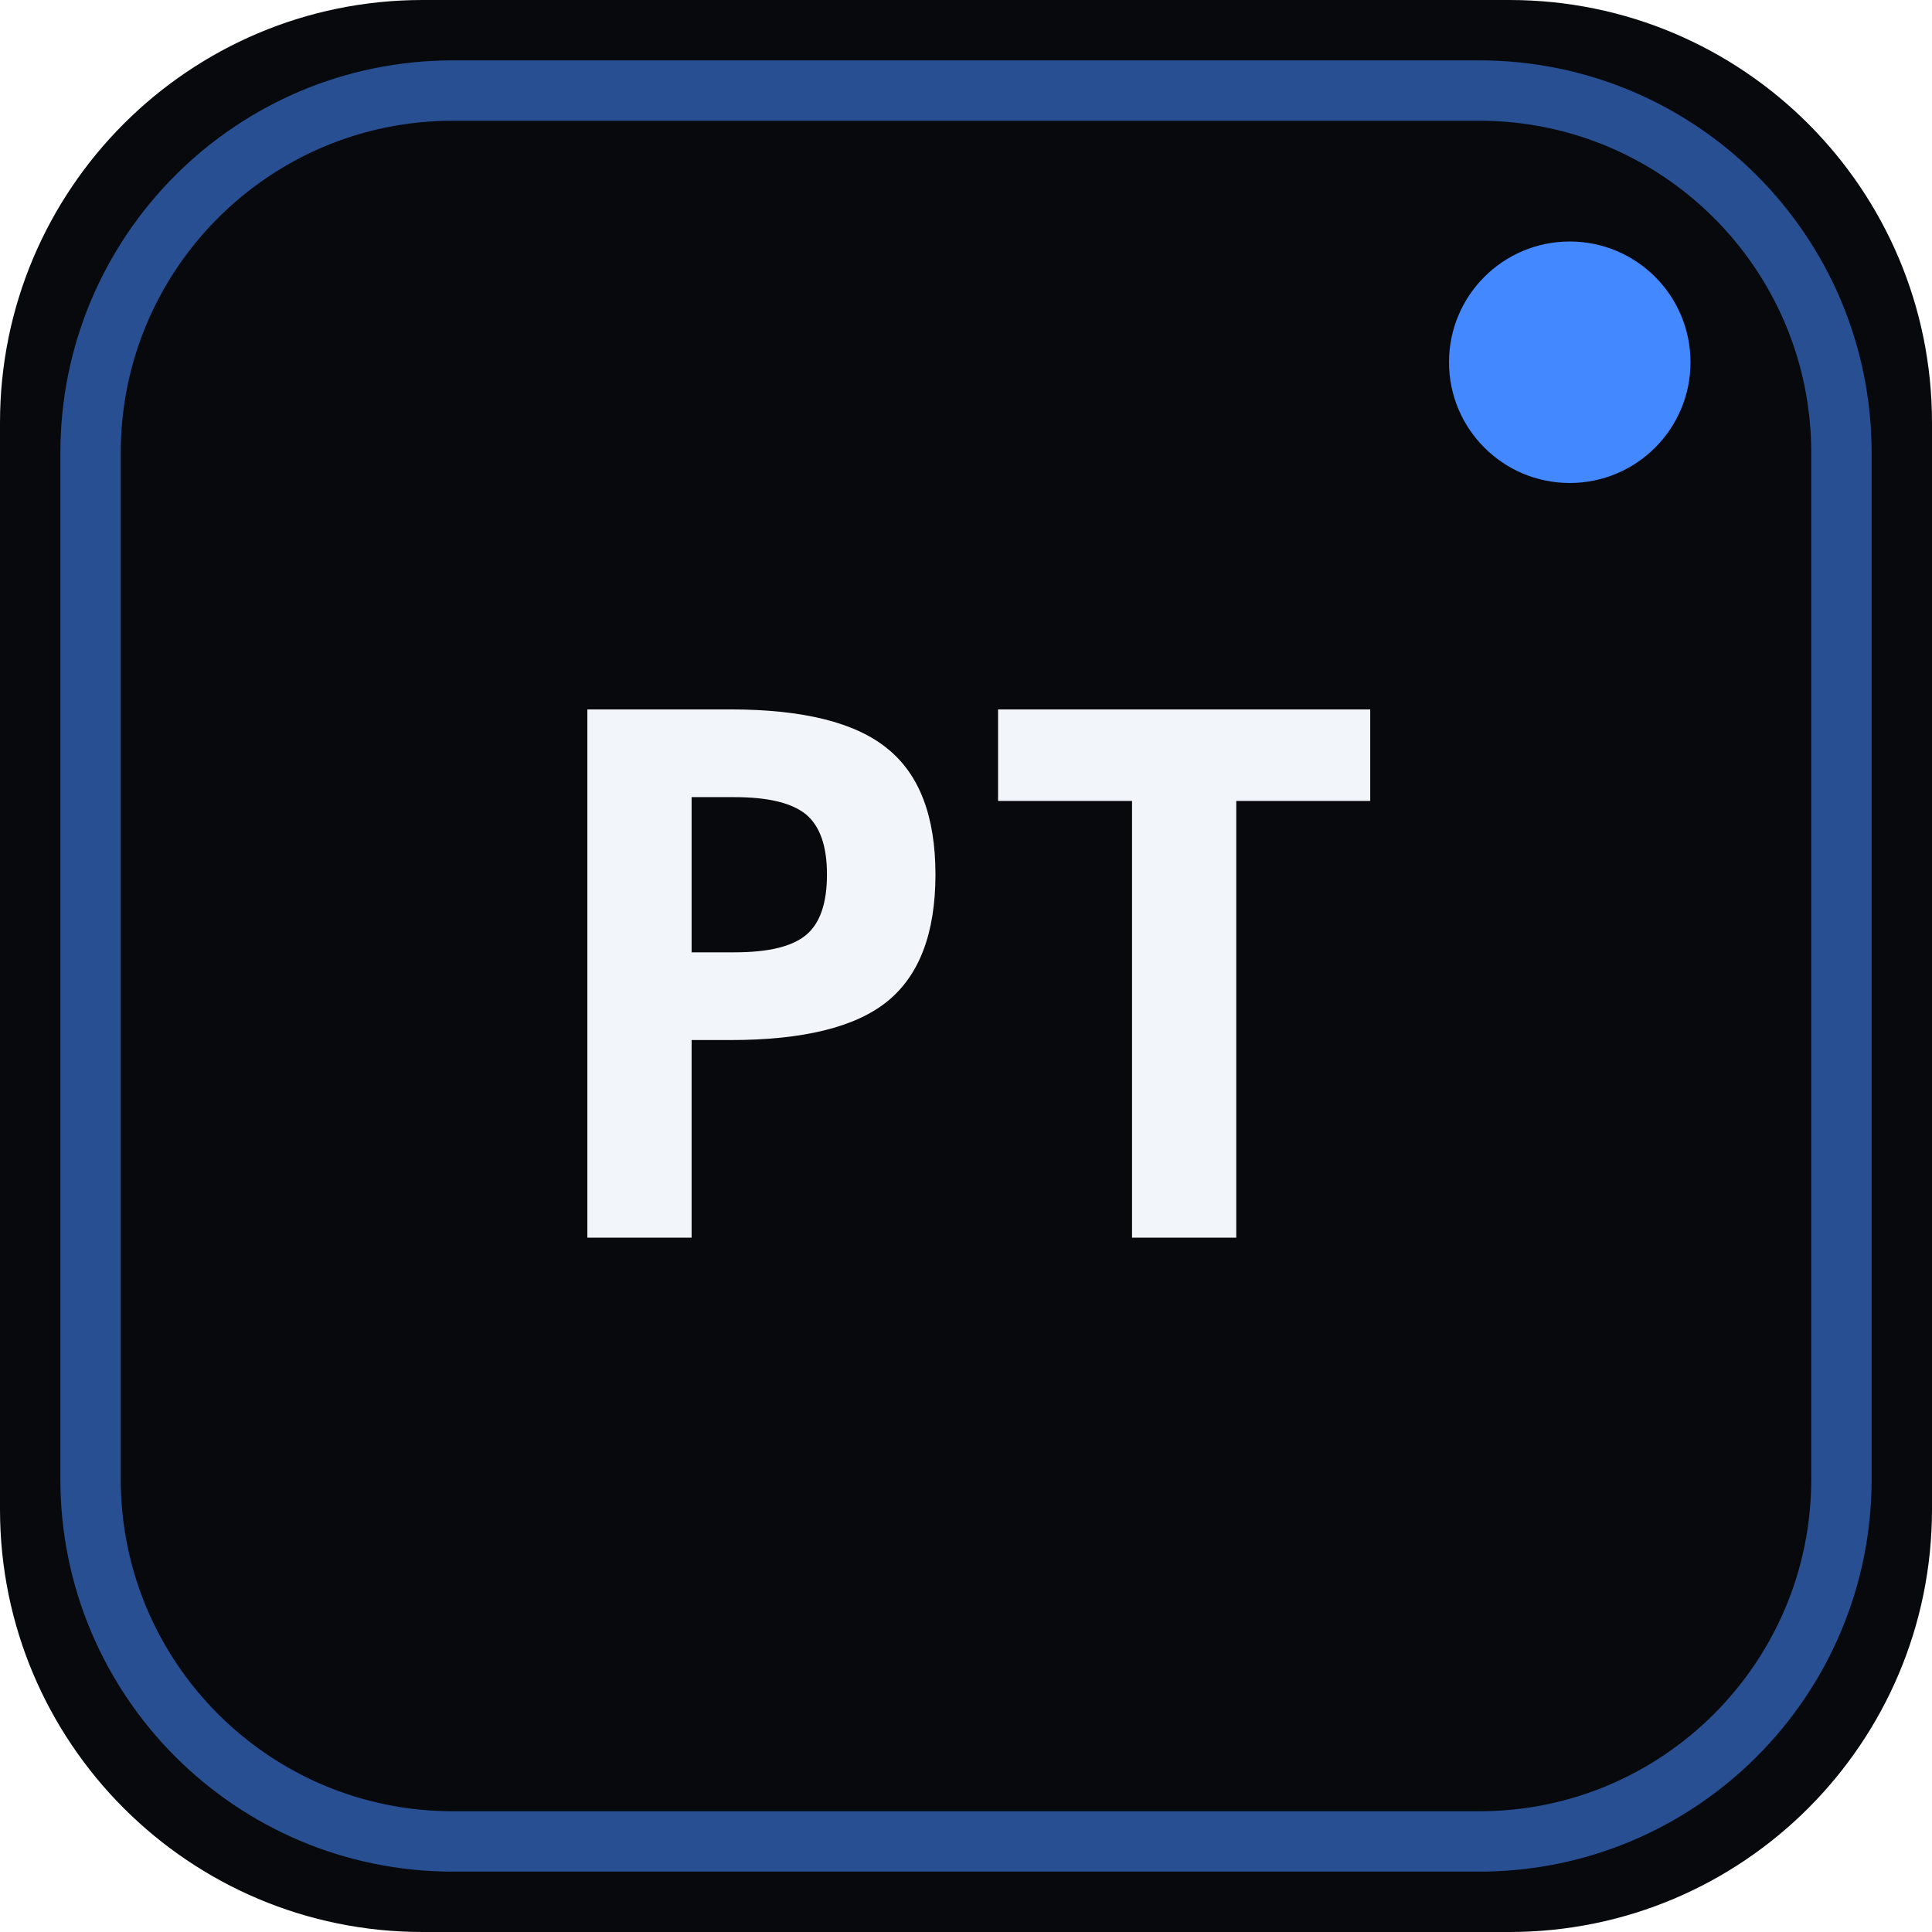
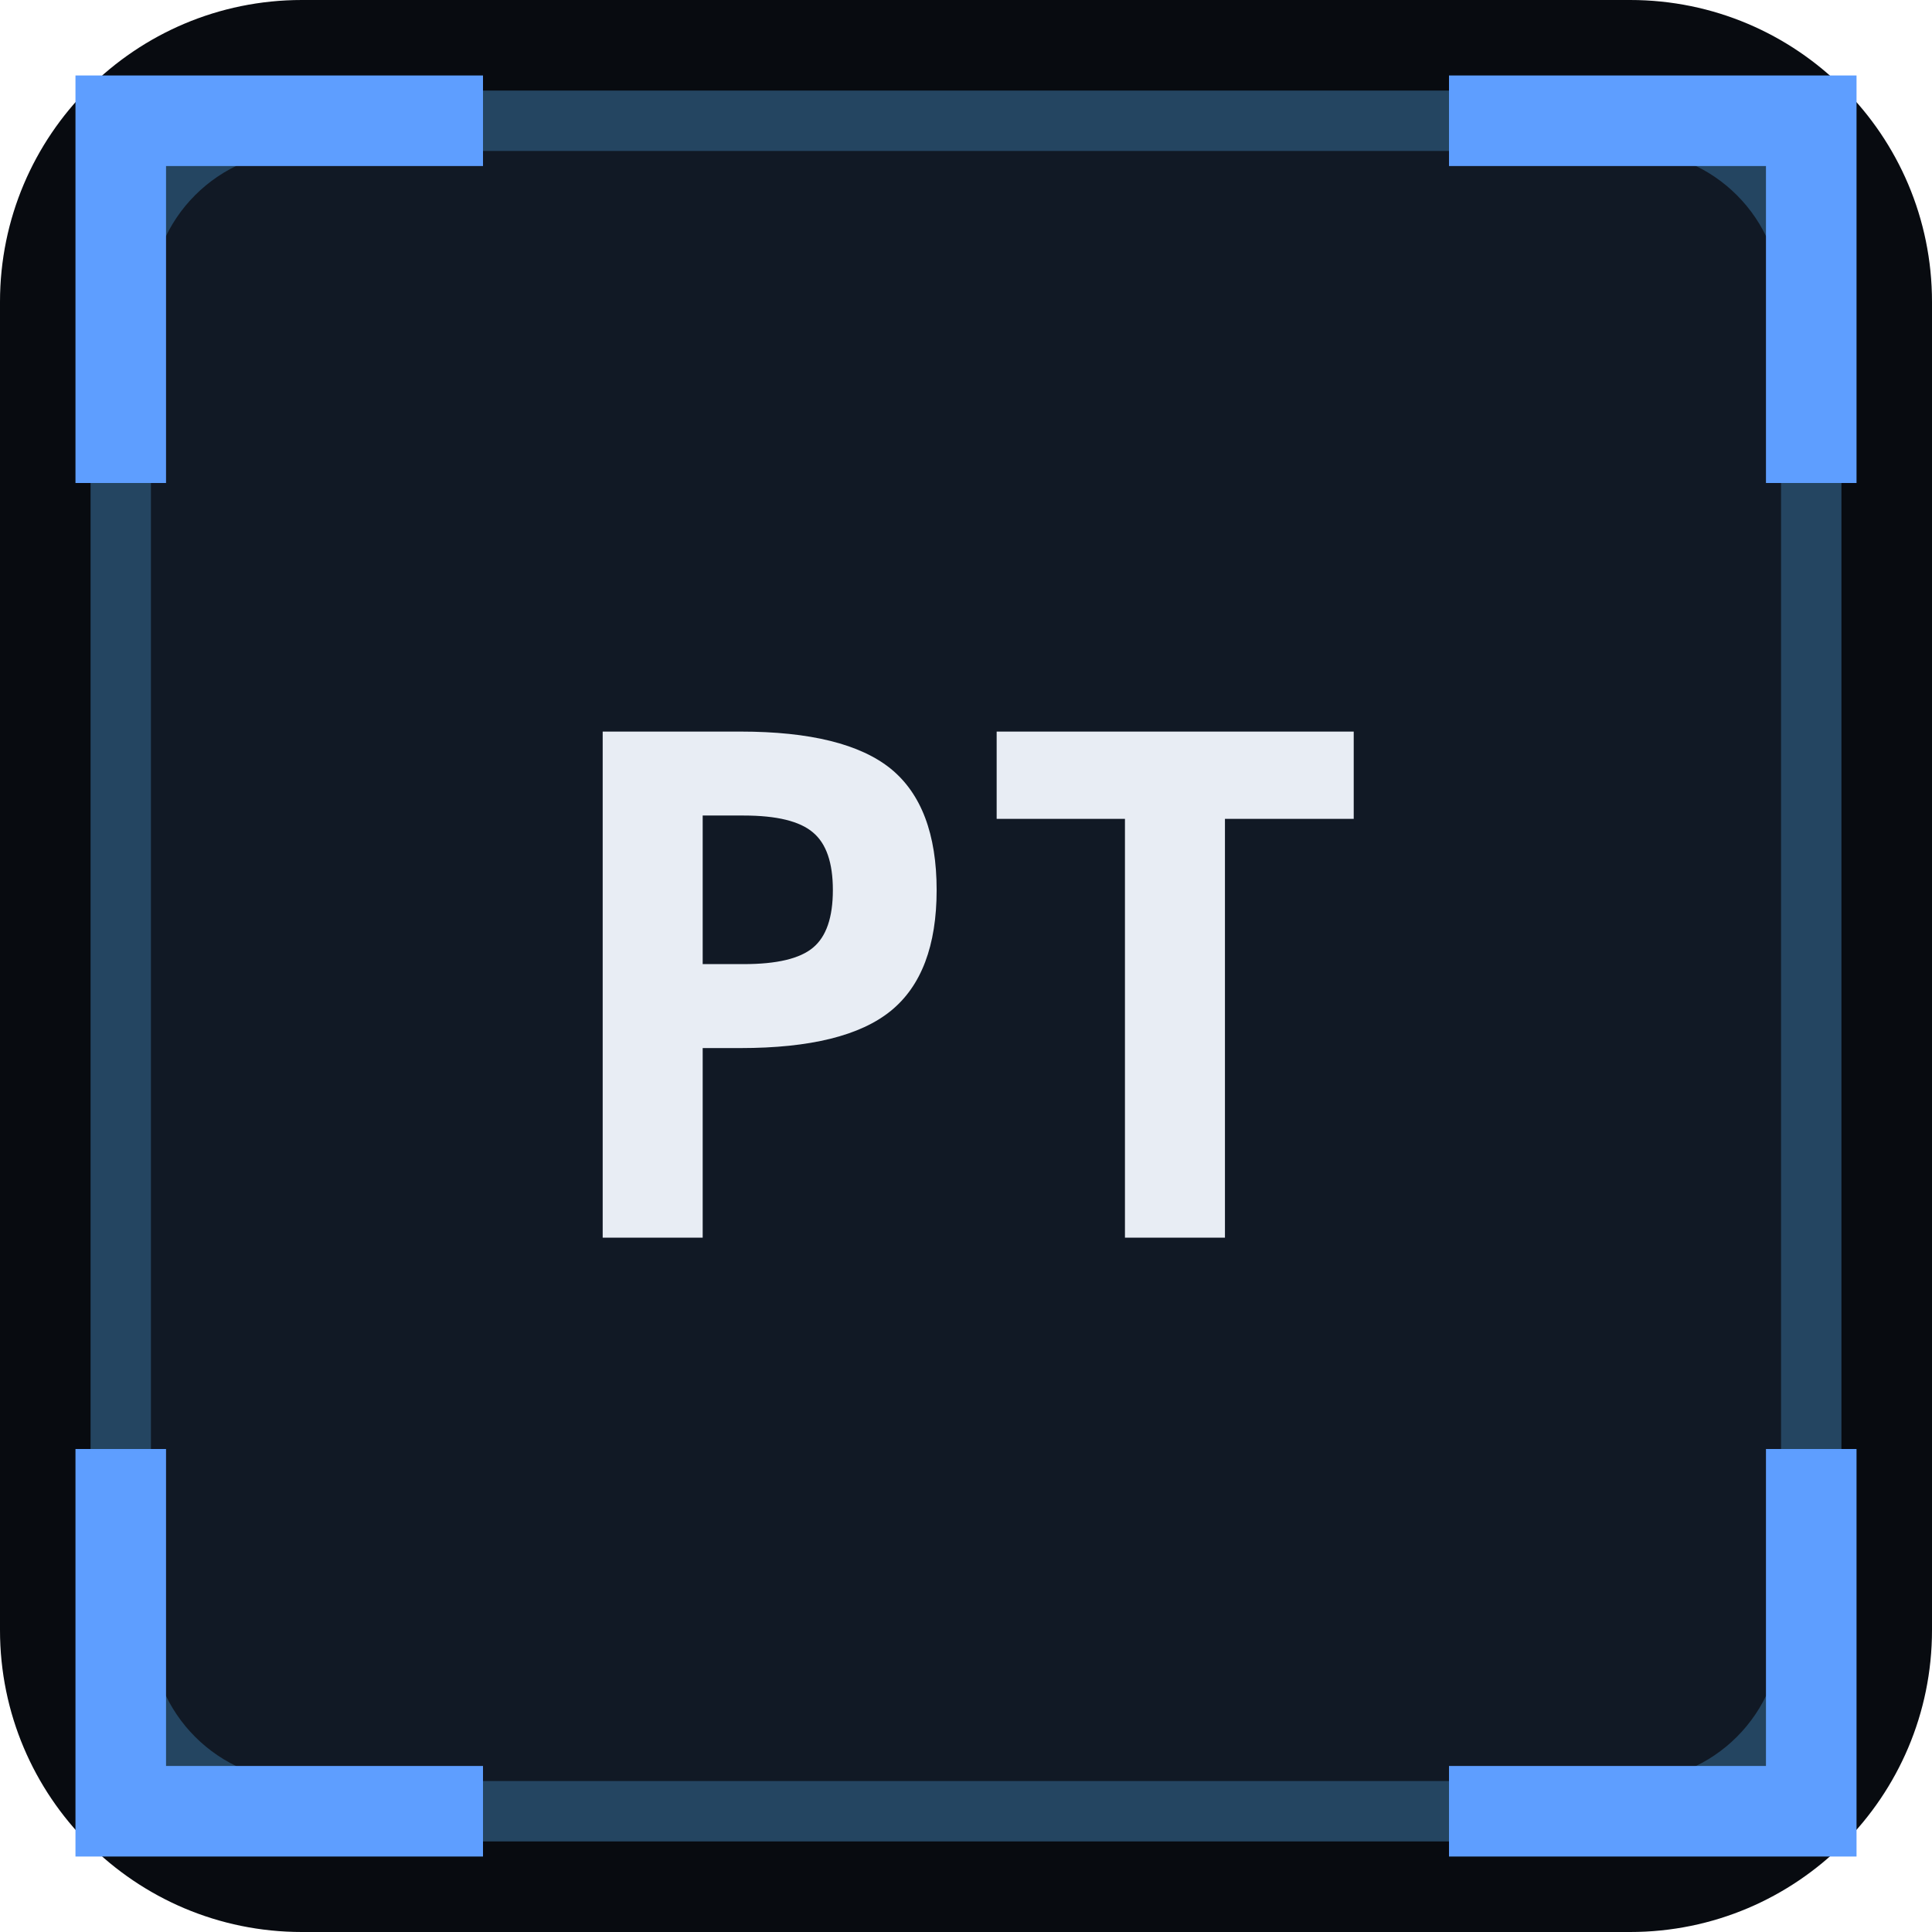
<svg xmlns="http://www.w3.org/2000/svg" viewBox="0 0 64 64">
-   <rect width="64" height="64" rx="14" fill="#07090d" />
-   <rect x="3" y="3" width="58" height="58" rx="12" fill="none" stroke="#4388ff" stroke-opacity="0.55" stroke-width="2" />
-   <text x="32" y="41" text-anchor="middle" font-family="ui-monospace, Menlo, monospace" font-size="24" font-weight="600" fill="#f2f5fa">PT</text>
-   <circle cx="52" cy="12" r="4" fill="#4388ff" />
+   <rect width="64" height="64" rx="10" fill="#080B10" />
+   <rect x="4" y="4" width="56" height="56" rx="6" fill="#111925" stroke="#244561" stroke-width="2" />
+   <path d="M4 16V4H16M48 4H60V16M60 48V60H48M16 60H4V48" fill="none" stroke="#5E9EFF" stroke-width="3" />
+   <text x="32" y="41" text-anchor="middle" font-family="ui-monospace, Menlo, monospace" font-size="23" font-weight="600" fill="#E8EDF4">PT</text>
</svg>
